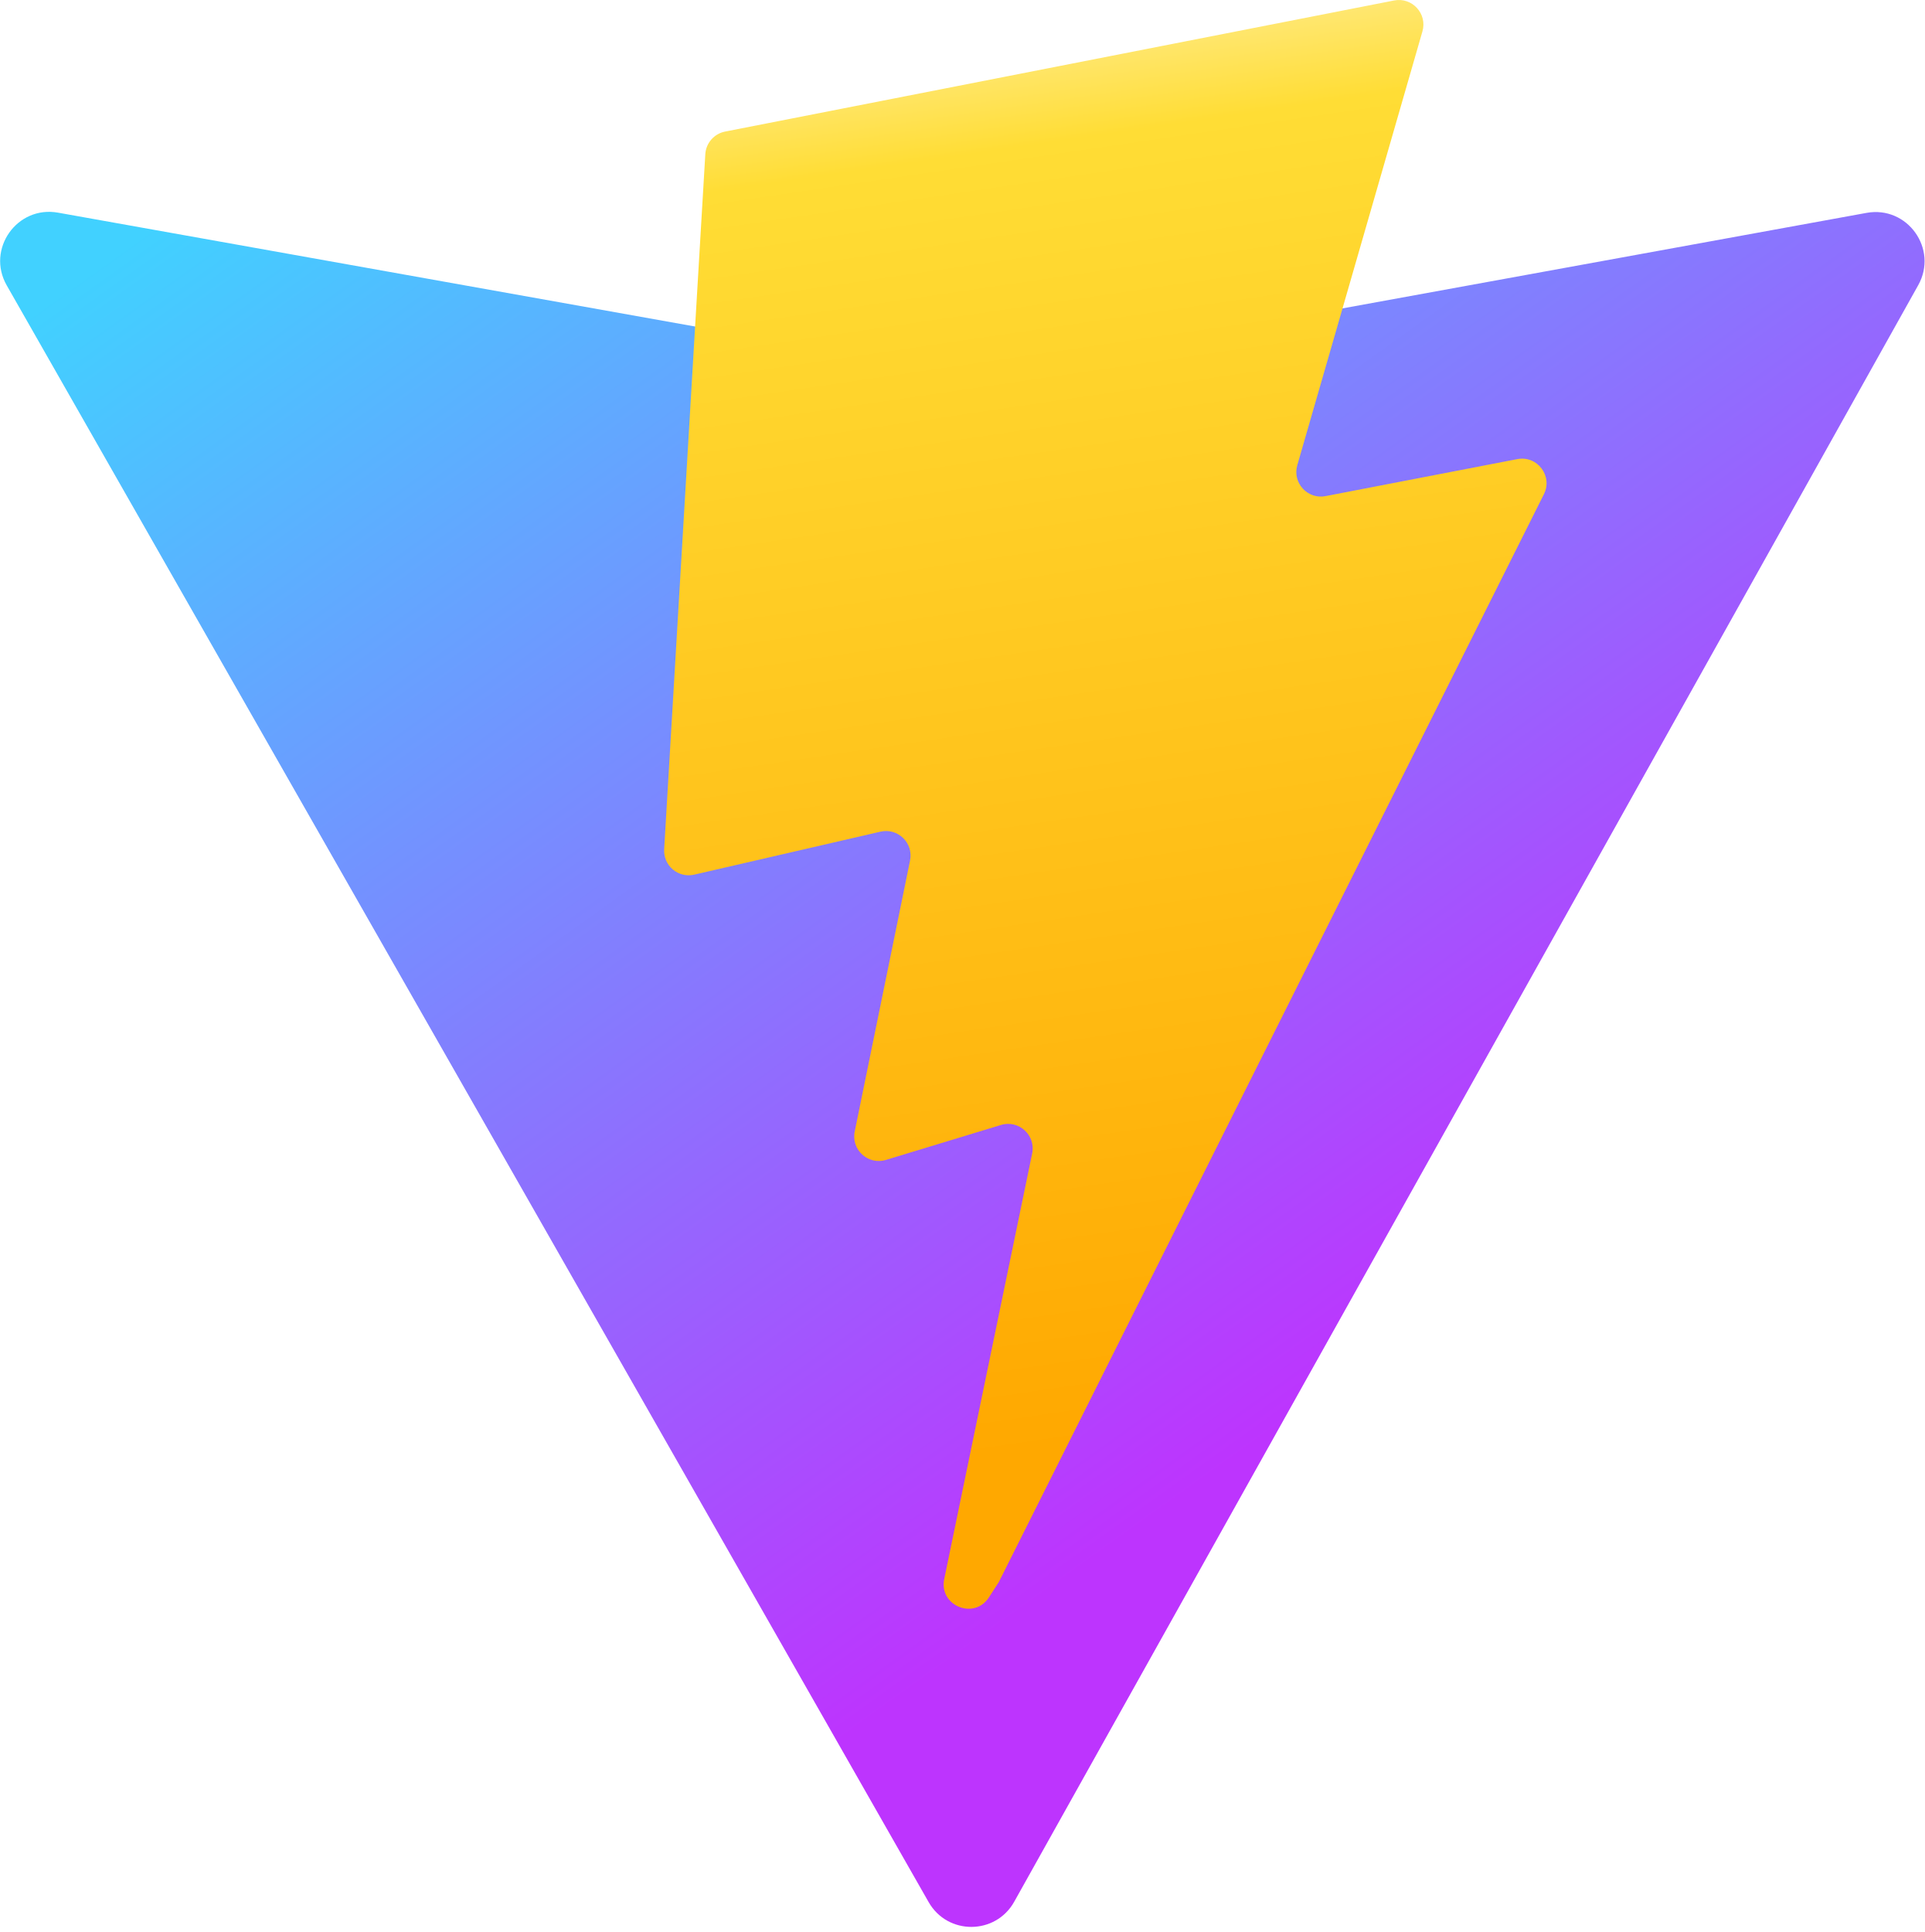
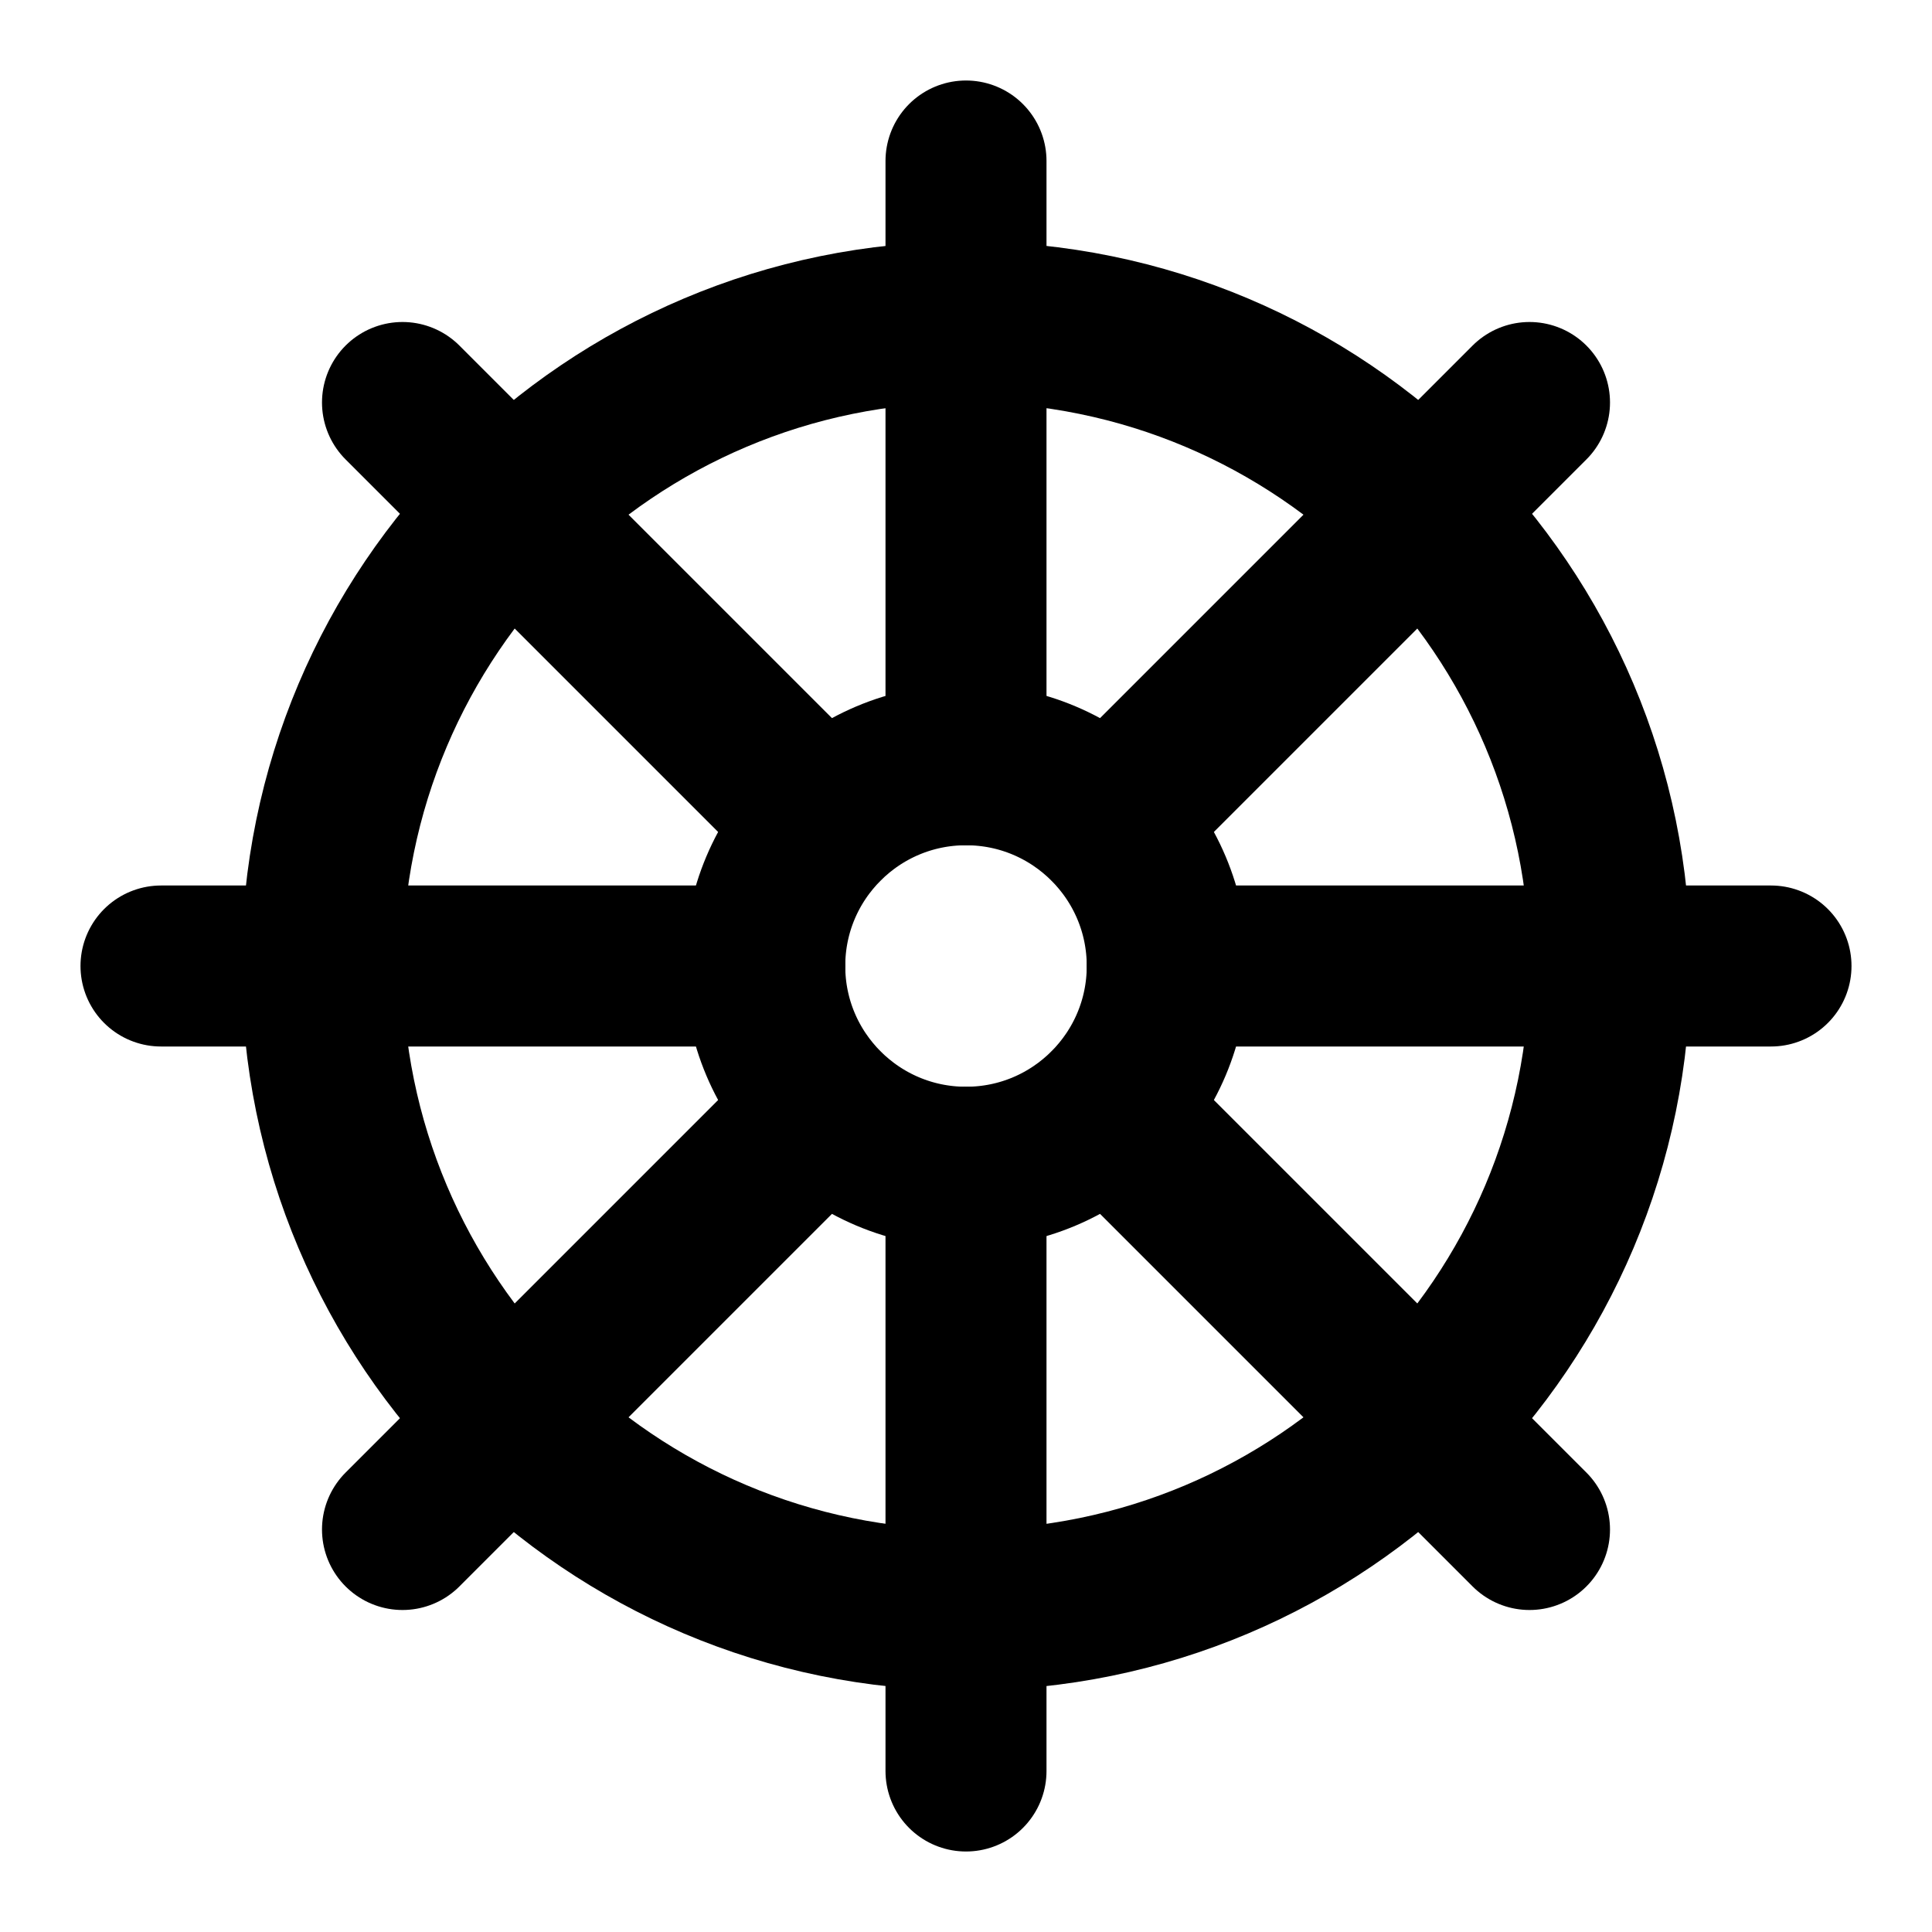
- <svg xmlns="http://www.w3.org/2000/svg" aria-hidden="true" role="img" class="iconify iconify--logos" width="31.88" height="32" preserveAspectRatio="xMidYMid meet" viewBox="0 0 256 257">
-   <defs>
-     <linearGradient id="IconifyId1813088fe1fbc01fb466" x1="-.828%" x2="57.636%" y1="7.652%" y2="78.411%">
-       <stop offset="0%" stop-color="#41D1FF" />
-       <stop offset="100%" stop-color="#BD34FE" />
-     </linearGradient>
-     <linearGradient id="IconifyId1813088fe1fbc01fb467" x1="43.376%" x2="50.316%" y1="2.242%" y2="89.03%">
-       <stop offset="0%" stop-color="#FFEA83" />
-       <stop offset="8.333%" stop-color="#FFDD35" />
-       <stop offset="100%" stop-color="#FFA800" />
-     </linearGradient>
-   </defs>
-   <path fill="url(#IconifyId1813088fe1fbc01fb466)" d="M255.153 37.938L134.897 252.976c-2.483 4.44-8.862 4.466-11.382.048L.875 37.958c-2.746-4.814 1.371-10.646 6.827-9.67l120.385 21.517a6.537 6.537 0 0 0 2.322-.004l117.867-21.483c5.438-.991 9.574 4.796 6.877 9.62Z" />
-   <path fill="url(#IconifyId1813088fe1fbc01fb467)" d="M185.432.063L96.44 17.501a3.268 3.268 0 0 0-2.634 3.014l-5.474 92.456a3.268 3.268 0 0 0 3.997 3.378l24.777-5.718c2.318-.535 4.413 1.507 3.936 3.838l-7.361 36.047c-.495 2.426 1.782 4.5 4.151 3.78l15.304-4.649c2.372-.72 4.652 1.36 4.15 3.788l-11.698 56.621c-.732 3.542 3.979 5.473 5.943 2.437l1.313-2.028l72.516-144.72c1.215-2.423-.88-5.186-3.54-4.672l-25.505 4.922c-2.396.462-4.435-1.77-3.759-4.114l16.646-57.705c.677-2.35-1.37-4.583-3.769-4.113Z" />
+ <svg xmlns="http://www.w3.org/2000/svg" width="24" height="24" viewBox="0 0 24 24" fill="none" stroke="currentColor" stroke-width="2" stroke-linecap="round" stroke-linejoin="round" class="lucide lucide-ship-wheel size-9 text-primary" aria-hidden="true">
+   <circle cx="12" cy="12" r="8" />
+   <path d="M12 2v7.5" />
+   <path d="m19 5-5.23 5.23" />
+   <path d="M22 12h-7.5" />
+   <path d="m19 19-5.23-5.23" />
+   <path d="M12 14.5V22" />
+   <path d="M10.23 13.77 5 19" />
+   <path d="M9.5 12H2" />
+   <path d="M10.23 10.23 5 5" />
+   <circle cx="12" cy="12" r="2.5" />
</svg>
